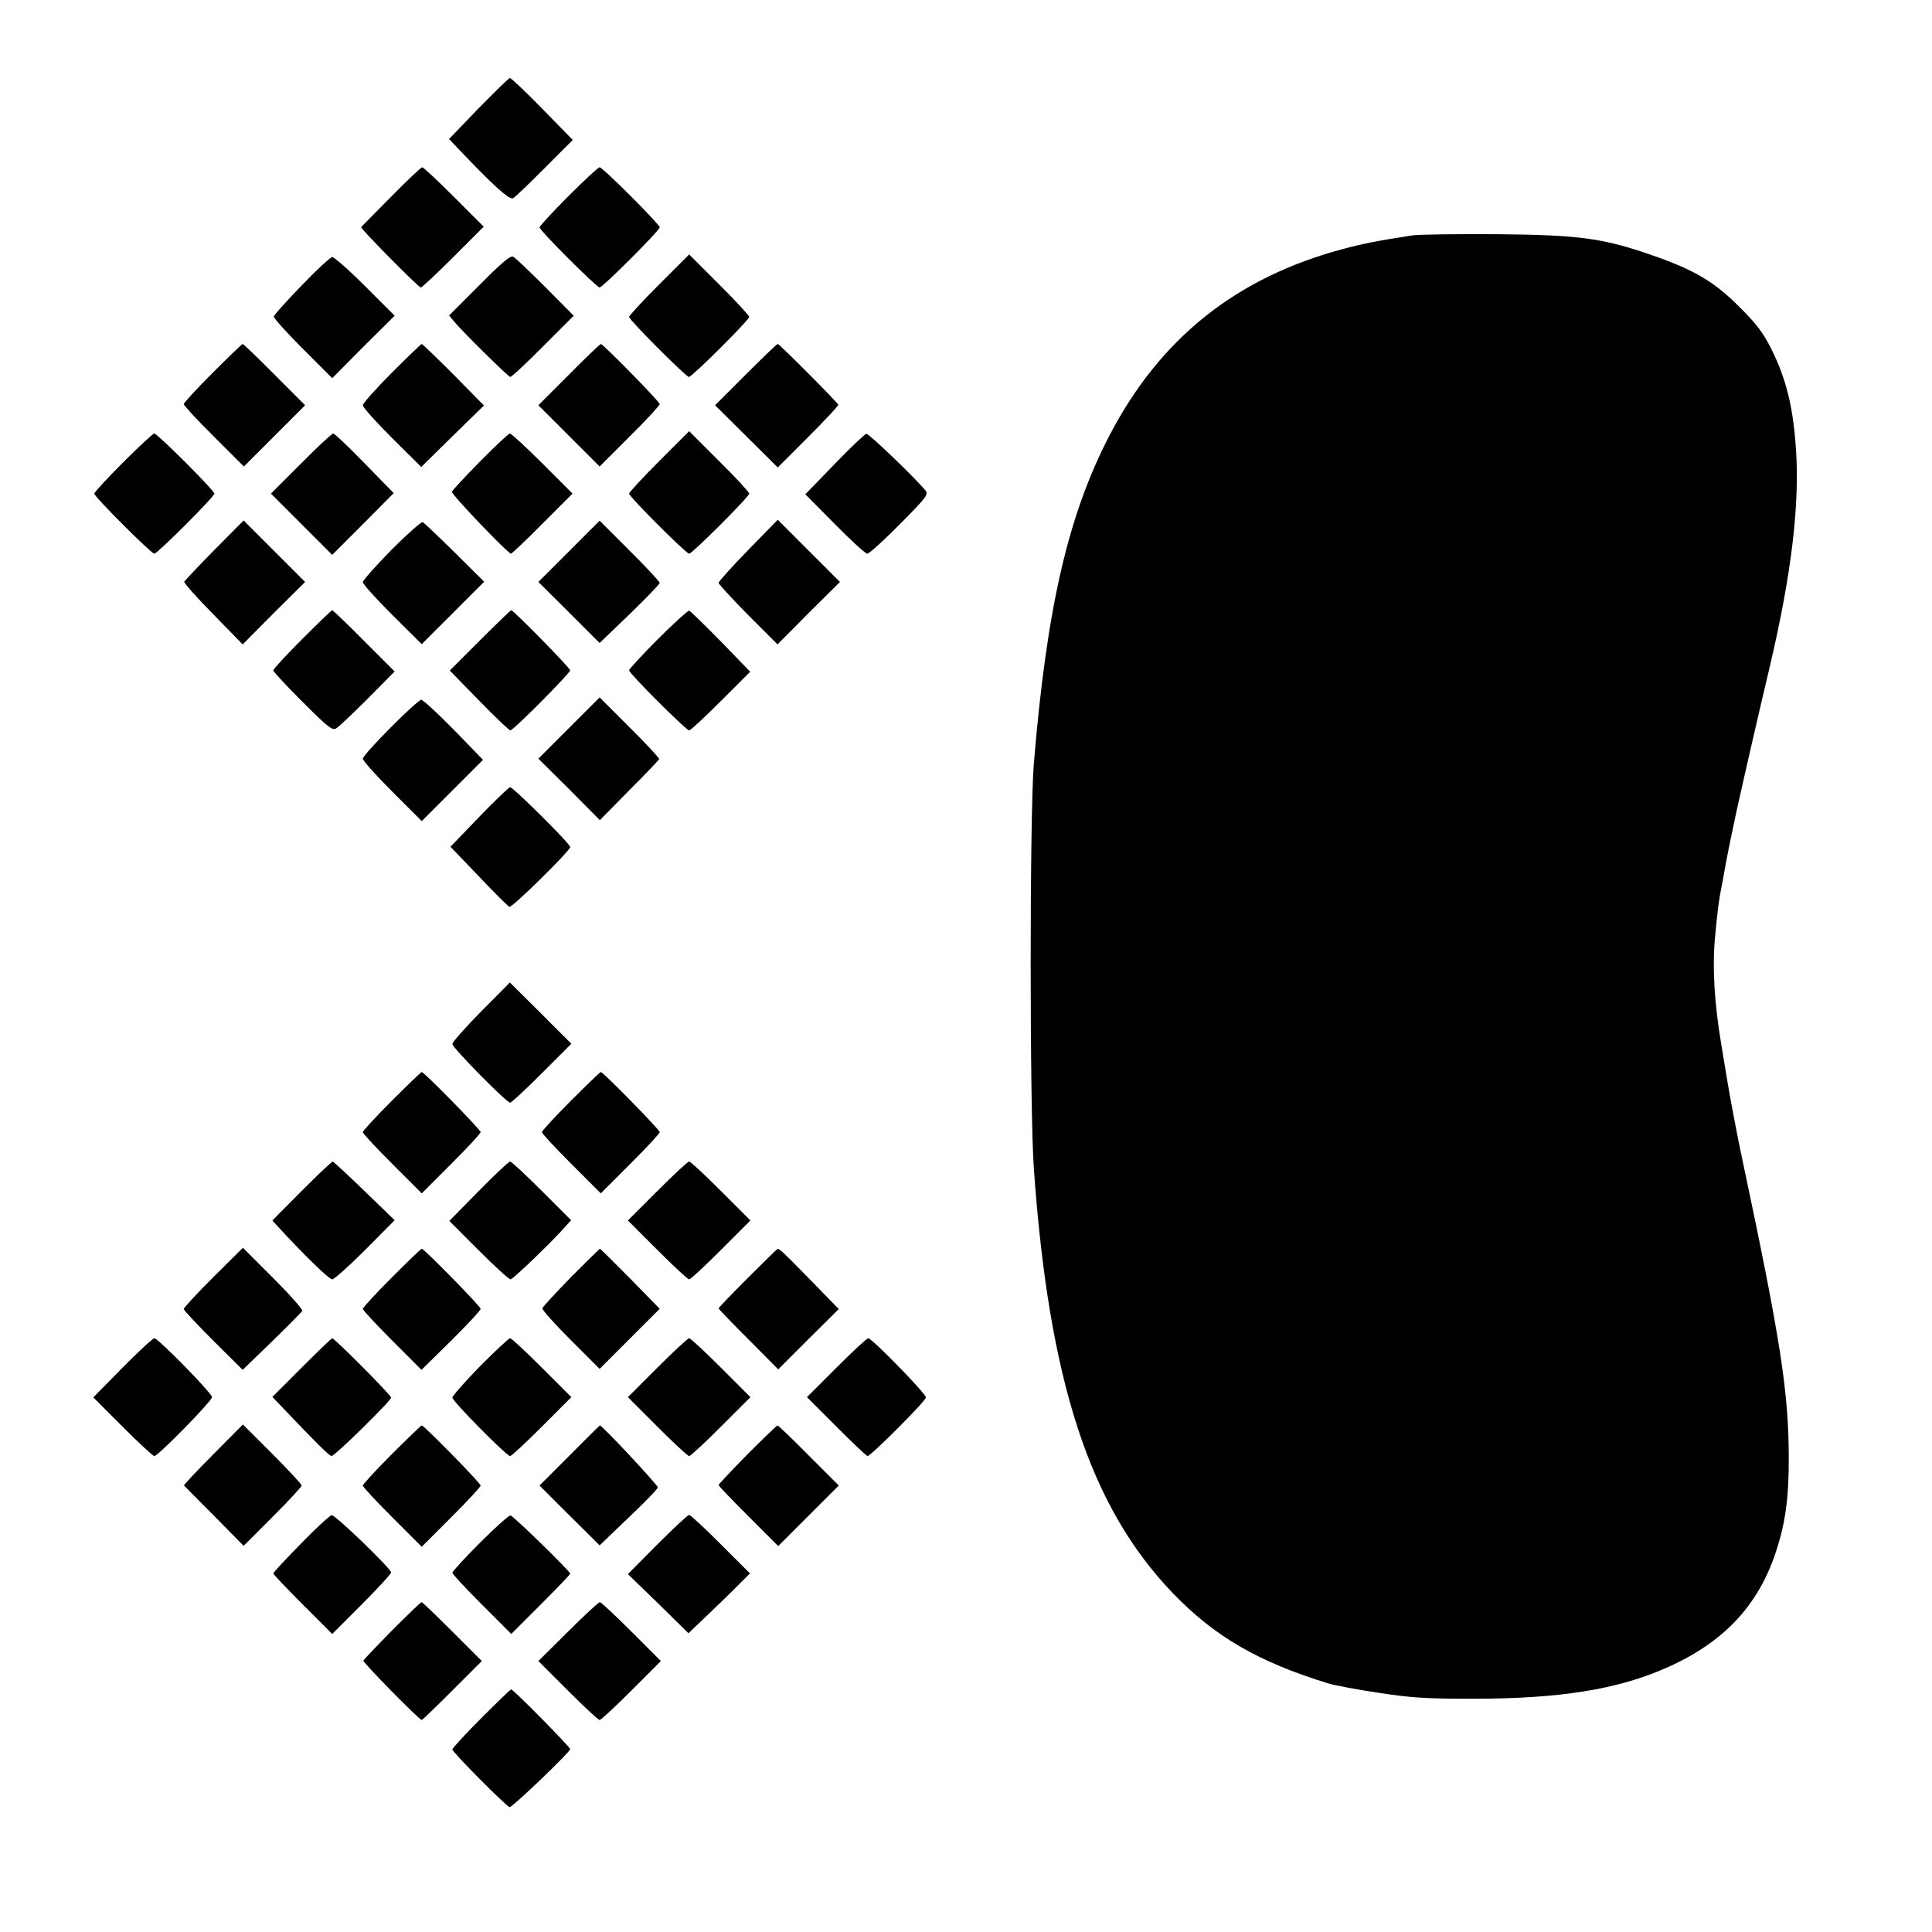
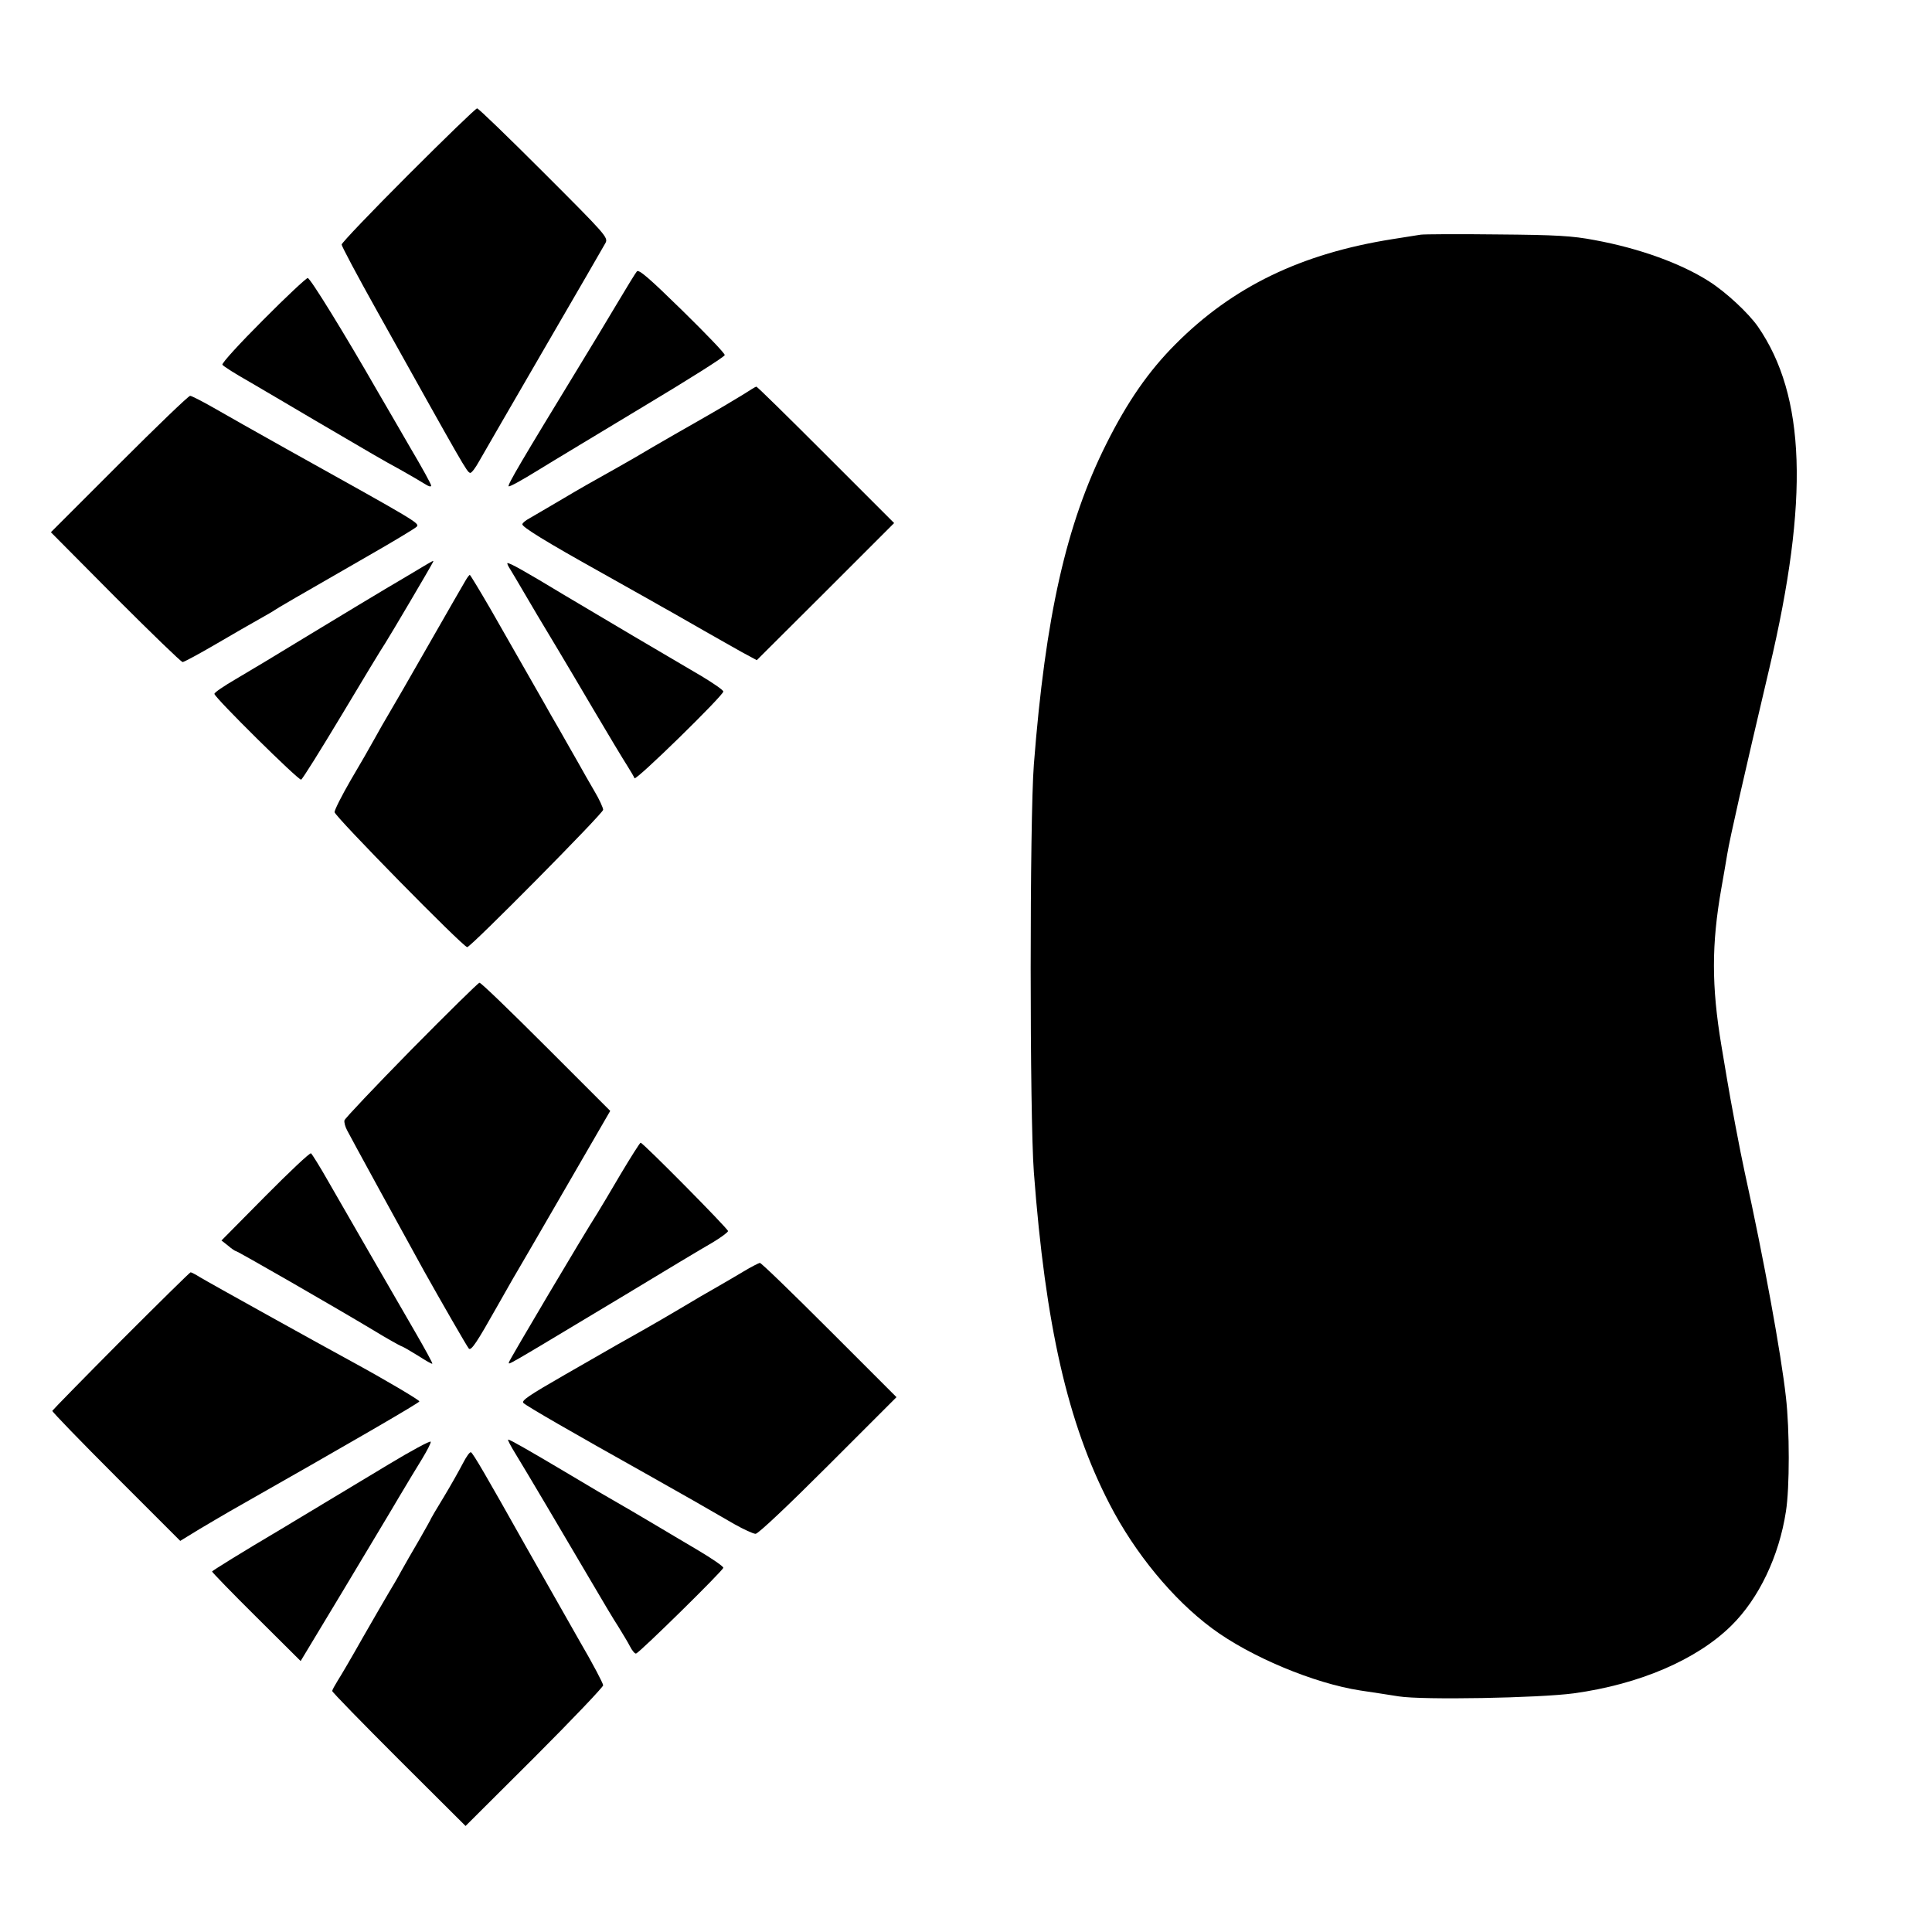
<svg xmlns="http://www.w3.org/2000/svg" version="1.0" width="820pt" height="820pt" viewBox="0 0 820 820" preserveAspectRatio="xMidYMid meet">
  <g transform="translate(0,820) scale(0.1,-0.1)" fill="#000000" stroke="none">
-     <path d="M2030 7739 l-124 -129 34 -36 c155 -163 222 -224 238 -215 9 5 70 63 135 129 l118 118 -129 132 c-71 73 -133 131 -138 131 -5 -1 -65 -60 -134 -130z" />
-     <path d="M1659 7364 c-68 -69 -125 -126 -126 -128 -5 -5 243 -256 253 -256 5 0 67 58 138 129 l129 129 -126 126 c-69 69 -130 126 -135 126 -5 0 -65 -57 -133 -126z" />
-     <path d="M2412 7367 c-67 -67 -122 -127 -122 -132 0 -13 242 -255 255 -255 13 0 255 242 255 255 0 13 -242 255 -255 255 -6 0 -65 -55 -133 -123z" />
-     <path d="M5995 7201 c-149 -23 -209 -35 -292 -57 -456 -121 -780 -380 -995 -794 -175 -338 -265 -728 -320 -1390 -18 -216 -18 -1466 0 -1720 64 -904 237 -1434 589 -1801 178 -185 364 -293 661 -384 30 -9 127 -27 215 -40 137 -21 199 -25 397 -25 369 0 614 39 822 131 241 106 388 261 464 488 42 126 57 233 56 411 -1 272 -35 495 -192 1235 -25 115 -57 285 -70 365 -5 30 -16 96 -24 145 -31 184 -39 334 -26 466 6 68 15 144 20 169 5 25 16 86 25 135 9 50 30 151 46 225 35 158 92 406 138 600 97 410 132 713 112 957 -13 165 -42 279 -102 400 -36 71 -61 105 -134 178 -108 109 -193 159 -371 221 -209 73 -309 87 -664 90 -168 1 -327 -1 -355 -5z" />
-     <path d="M2035 6990 l-129 -129 19 -23 c41 -49 233 -238 241 -238 5 0 68 58 139 130 l130 130 -120 121 c-66 66 -127 124 -136 129 -12 7 -45 -20 -144 -120z" />
-     <path d="M2797 6992 c-70 -70 -127 -132 -127 -137 0 -13 242 -255 254 -255 13 0 256 242 256 255 0 5 -57 68 -128 138 l-127 127 -128 -128z" />
-     <path d="M1280 6988 c-63 -65 -116 -124 -118 -131 -1 -7 54 -68 123 -137 l125 -125 132 133 133 132 -125 125 c-69 69 -132 124 -140 124 -8 -1 -67 -55 -130 -121z" />
-     <path d="M902 6617 c-67 -67 -122 -127 -122 -132 0 -6 57 -68 128 -138 l127 -127 130 130 130 130 -130 130 c-71 72 -132 130 -135 130 -3 0 -60 -55 -128 -123z" />
-     <path d="M1662 6617 c-67 -67 -122 -129 -122 -137 0 -9 56 -71 124 -139 l124 -123 133 131 133 130 -129 131 c-71 71 -132 130 -135 130 -3 0 -60 -55 -128 -123z" />
-     <path d="M2415 6610 l-130 -130 130 -130 130 -130 127 127 c71 70 128 132 128 138 0 10 -240 255 -250 255 -3 0 -64 -58 -135 -130z" />
-     <path d="M3165 6610 l-130 -130 133 -132 133 -132 129 129 c72 72 129 133 128 137 -4 11 -250 258 -257 258 -4 0 -65 -59 -136 -130z" />
-     <path d="M2797 6242 c-70 -70 -127 -132 -127 -137 0 -13 242 -255 255 -255 13 0 255 242 255 255 0 6 -57 68 -128 138 l-127 127 -128 -128z" />
-     <path d="M522 6237 c-67 -67 -122 -127 -122 -132 0 -13 242 -255 255 -255 13 0 255 242 255 255 0 13 -242 255 -255 255 -6 0 -65 -55 -133 -123z" />
-     <path d="M1277 6232 l-127 -127 130 -130 130 -130 131 131 130 131 -123 126 c-68 70 -128 127 -134 127 -5 0 -67 -57 -137 -128z" />
-     <path d="M2038 6242 c-64 -65 -118 -123 -120 -129 -3 -11 238 -263 251 -263 3 0 64 57 134 128 l127 127 -128 128 c-70 70 -132 127 -138 127 -5 0 -62 -53 -126 -118z" />
-     <path d="M3542 6230 l-124 -128 125 -126 c68 -69 130 -126 138 -126 8 0 70 56 138 125 111 112 122 126 110 142 -42 52 -241 243 -252 242 -6 -1 -68 -59 -135 -129z" />
-     <path d="M909 5865 c-68 -69 -125 -130 -127 -134 -2 -5 53 -67 122 -137 l126 -129 132 133 133 132 -131 131 -130 130 -125 -126z" />
-     <path d="M1661 5866 c-66 -68 -121 -129 -121 -137 0 -8 56 -70 125 -139 l125 -124 132 132 133 133 -125 124 c-69 68 -130 126 -136 129 -6 2 -66 -51 -133 -118z" />
-     <path d="M2415 5860 l-130 -130 130 -129 130 -130 128 123 c70 68 127 127 127 132 0 5 -57 67 -128 137 l-127 127 -130 -130z" />
-     <path d="M3175 5865 c-69 -71 -125 -133 -125 -139 1 -6 57 -67 125 -136 l125 -125 132 133 133 132 -132 132 -132 132 -126 -129z" />
-     <path d="M1282 5487 c-67 -67 -122 -127 -122 -132 0 -6 56 -66 124 -134 106 -106 126 -122 142 -113 11 6 71 63 134 126 l115 116 -130 130 c-71 72 -132 130 -135 130 -3 0 -60 -55 -128 -123z" />
-     <path d="M2037 5482 l-128 -128 124 -127 c68 -70 128 -127 133 -127 13 0 254 243 254 255 0 10 -241 255 -250 255 -3 0 -63 -58 -133 -128z" />
-     <path d="M2793 5488 c-68 -68 -123 -128 -123 -133 0 -13 242 -255 255 -255 6 0 66 56 135 125 l124 124 -124 128 c-69 70 -129 129 -135 131 -5 1 -65 -53 -132 -120z" />
-     <path d="M2415 5110 l-130 -130 131 -130 130 -131 124 126 c69 69 126 129 128 133 1 4 -55 65 -126 135 l-127 127 -130 -130z" />
-     <path d="M1658 5112 c-65 -65 -118 -124 -118 -132 0 -9 56 -71 125 -140 l125 -125 130 130 130 130 -124 128 c-69 70 -131 127 -138 127 -7 0 -66 -53 -130 -118z" />
-     <path d="M2033 4732 l-121 -126 120 -125 c66 -70 125 -128 130 -130 12 -4 258 238 258 254 0 14 -243 255 -255 254 -6 -1 -65 -58 -132 -127z" />
-     <path d="M2042 3907 c-67 -68 -122 -130 -122 -138 0 -16 230 -249 245 -249 6 0 66 56 135 125 l125 125 -130 130 -131 130 -122 -123z" />
-     <path d="M1662 3527 c-67 -67 -122 -127 -122 -132 0 -6 56 -66 125 -135 l125 -125 125 125 c69 69 125 129 125 135 0 10 -240 255 -250 255 -3 0 -60 -55 -128 -123z" />
-     <path d="M2422 3527 c-67 -67 -122 -127 -122 -132 0 -6 56 -66 125 -135 l125 -125 125 125 c69 69 125 129 125 135 0 10 -240 255 -250 255 -3 0 -60 -55 -128 -123z" />
-     <path d="M1280 3145 l-124 -125 29 -32 c110 -119 212 -218 225 -218 8 0 71 56 140 125 l125 126 -128 124 c-71 69 -132 125 -135 125 -4 0 -63 -56 -132 -125z" />
-     <path d="M2031 3144 l-124 -126 124 -124 c68 -68 129 -124 136 -124 10 0 181 164 237 229 l20 22 -124 124 c-69 69 -129 125 -135 125 -6 0 -66 -57 -134 -126z" />
-     <path d="M2790 3145 l-125 -125 125 -125 c69 -69 129 -125 135 -125 6 0 66 56 135 125 l125 125 -125 125 c-69 69 -129 125 -135 125 -6 0 -66 -56 -135 -125z" />
-     <path d="M905 2779 c-69 -69 -125 -129 -125 -135 0 -5 56 -65 125 -134 l125 -124 123 119 c68 66 126 125 130 131 3 6 -53 69 -124 140 l-128 128 -126 -125z" />
-     <path d="M1662 2777 c-67 -67 -122 -127 -122 -132 0 -6 56 -66 125 -135 l124 -124 126 124 c69 68 125 129 125 135 0 10 -240 255 -250 255 -3 0 -60 -55 -128 -123z" />
-     <path d="M2424 2780 c-65 -67 -120 -126 -122 -133 -1 -7 53 -67 120 -134 l123 -123 128 128 127 127 -125 128 c-69 70 -127 127 -129 127 -1 0 -56 -54 -122 -120z" />
-     <path d="M3173 2775 c-68 -68 -123 -125 -123 -128 0 -3 57 -62 127 -132 l126 -127 128 128 129 128 -118 121 c-120 123 -133 135 -142 134 -3 -1 -60 -57 -127 -124z" />
-     <path d="M520 2395 l-124 -126 124 -124 c69 -69 129 -125 135 -125 16 0 245 234 245 250 0 17 -229 250 -245 250 -6 0 -67 -56 -135 -125z" />
-     <path d="M1281 2396 l-125 -125 46 -48 c128 -135 196 -203 205 -203 14 0 253 235 253 248 0 11 -240 252 -250 252 -3 0 -61 -56 -129 -124z" />
-     <path d="M2037 2401 c-64 -66 -117 -126 -117 -133 0 -15 230 -248 245 -248 6 0 66 56 135 125 l125 125 -125 125 c-69 69 -129 125 -135 125 -6 0 -63 -54 -128 -119z" />
-     <path d="M2790 2395 l-125 -125 125 -125 c69 -69 129 -125 135 -125 6 0 66 56 135 125 l125 125 -125 125 c-69 69 -129 125 -135 125 -6 0 -66 -56 -135 -125z" />
-     <path d="M3550 2395 l-125 -125 125 -125 c69 -69 128 -125 132 -125 14 0 248 234 248 249 0 16 -229 251 -245 251 -6 0 -66 -56 -135 -125z" />
-     <path d="M904 2026 c-70 -70 -125 -129 -123 -131 2 -2 60 -61 129 -130 l124 -126 123 123 c68 68 123 127 123 133 0 6 -56 66 -124 134 l-125 125 -127 -128z" />
-     <path d="M1662 2027 c-67 -67 -122 -127 -122 -132 0 -6 56 -66 125 -135 l125 -125 125 125 c69 69 125 129 125 135 0 10 -240 255 -250 255 -3 0 -60 -55 -128 -123z" />
-     <path d="M2417 2022 l-127 -127 127 -127 128 -127 122 117 c68 64 124 122 125 129 2 8 -236 263 -246 263 -1 0 -59 -57 -129 -128z" />
-     <path d="M3172 2027 c-67 -68 -122 -127 -122 -130 0 -4 57 -63 127 -133 l126 -126 129 129 128 128 -127 127 c-70 71 -130 128 -133 128 -3 0 -61 -56 -128 -123z" />
-     <path d="M1278 1649 c-65 -66 -118 -123 -118 -127 0 -4 56 -63 125 -132 l125 -125 125 125 c69 69 125 130 125 136 0 16 -236 244 -252 243 -7 0 -66 -54 -130 -120z" />
-     <path d="M2038 1653 c-65 -65 -118 -123 -118 -128 0 -6 56 -66 125 -135 l125 -125 125 125 c69 69 125 127 125 131 0 10 -240 244 -253 247 -7 1 -65 -51 -129 -115z" />
-     <path d="M2790 1645 l-125 -126 129 -125 128 -126 87 83 c47 45 106 102 130 127 l44 44 -124 124 c-68 68 -128 124 -134 124 -6 0 -66 -56 -135 -125z" />
-     <path d="M1664 1280 c-65 -66 -120 -124 -122 -128 -2 -8 237 -252 248 -252 3 0 61 56 130 125 l125 125 -125 125 c-69 69 -127 125 -131 125 -3 0 -59 -54 -125 -120z" />
-     <path d="M2411 1275 l-126 -125 125 -125 c69 -69 129 -125 135 -125 6 0 66 56 135 125 l125 125 -125 125 c-69 69 -129 125 -134 125 -5 0 -66 -56 -135 -125z" />
-     <path d="M2042 907 c-67 -67 -122 -127 -122 -132 0 -12 232 -245 243 -245 13 0 257 234 257 246 0 9 -241 254 -251 254 -2 0 -59 -55 -127 -123z" />
+     <path d="M1732 7457 c-155 -155 -282 -288 -282 -295 0 -7 68 -135 152 -285 372 -667 379 -679 393 -684 6 -2 23 21 39 50 16 28 140 243 276 477 136 234 253 436 260 449 12 23 1 35 -261 297 -151 151 -278 274 -284 274 -6 0 -137 -127 -293 -283z" />
+     <path d="M6030 7204 c-14 -2 -68 -11 -120 -19 -386 -61 -677 -201 -920 -445 -115 -115 -205 -245 -295 -425 -170 -340 -258 -731 -307 -1360 -18 -233 -18 -1492 0 -1730 49 -651 144 -1066 321 -1408 107 -208 269 -405 435 -528 161 -120 433 -234 630 -264 50 -7 123 -19 163 -25 101 -16 594 -7 743 13 277 38 521 142 668 287 117 115 203 295 232 485 16 100 16 346 0 485 -20 182 -94 588 -175 955 -18 81 -62 315 -75 395 -5 30 -16 95 -24 143 -42 252 -42 429 0 667 8 47 20 112 25 145 12 72 66 310 179 790 169 716 154 1155 -49 1449 -40 57 -134 145 -206 191 -120 77 -297 141 -487 176 -95 18 -161 22 -413 24 -165 2 -311 1 -325 -1z" />
+     <path d="M2703 7048 c-6 -7 -44 -69 -85 -138 -41 -69 -114 -190 -163 -270 -239 -392 -303 -500 -296 -504 4 -3 58 27 121 66 63 39 268 162 455 275 187 112 341 209 341 216 1 7 -81 92 -181 190 -141 138 -184 175 -192 165z" />
+     <path d="M1116 6841 c-98 -98 -176 -183 -172 -189 3 -6 57 -40 119 -75 61 -36 186 -109 277 -163 251 -147 279 -164 360 -208 41 -23 87 -50 103 -60 15 -10 27 -14 27 -7 0 6 -39 77 -87 158 -47 82 -111 191 -141 243 -137 239 -285 480 -296 480 -6 0 -92 -80 -190 -179z" />
+     <path d="M3155 6526 c-27 -17 -108 -65 -180 -106 -71 -40 -162 -93 -202 -116 -40 -24 -107 -63 -150 -87 -118 -66 -150 -84 -253 -145 -52 -31 -108 -63 -123 -72 -15 -8 -29 -19 -30 -25 -2 -11 94 -71 338 -207 94 -53 188 -106 210 -118 22 -13 60 -34 85 -48 25 -14 88 -50 140 -80 52 -30 124 -70 159 -90 l63 -34 292 291 291 291 -290 290 c-159 159 -292 290 -295 289 -3 0 -27 -15 -55 -33z" />
+     <path d="M505 6230 l-289 -289 274 -276 c151 -151 279 -275 285 -275 6 0 69 34 141 76 71 42 154 89 184 106 30 17 60 34 65 38 11 8 92 55 400 232 105 60 196 115 203 122 15 15 7 19 -553 331 -121 68 -260 146 -308 174 -49 28 -94 51 -100 51 -7 0 -142 -130 -302 -290z" />
+     <path d="M1775 5783 c-33 -20 -96 -57 -140 -83 -44 -26 -186 -112 -315 -190 -129 -79 -274 -166 -322 -194 -48 -28 -88 -55 -88 -61 0 -15 357 -368 368 -364 6 2 83 126 172 274 89 149 172 286 185 305 20 31 193 324 202 343 6 11 3 9 -62 -30z" />
+     <path d="M2166 5783 c10 -16 37 -62 61 -103 24 -41 48 -82 53 -90 32 -53 134 -223 235 -395 65 -110 131 -220 146 -243 15 -24 30 -49 32 -55 5 -13 377 351 377 368 0 6 -42 35 -92 65 -164 96 -408 240 -584 345 -174 105 -228 135 -240 135 -3 0 2 -12 12 -27z" />
+     <path d="M1977 5738 c-8 -13 -78 -135 -157 -273 -78 -137 -155 -270 -170 -295 -15 -25 -42 -72 -60 -105 -18 -33 -64 -113 -102 -177 -37 -64 -68 -125 -68 -135 0 -17 546 -573 563 -573 15 0 577 568 577 583 0 8 -16 44 -37 79 -20 34 -53 92 -73 128 -20 36 -56 97 -78 137 -23 39 -50 87 -60 105 -26 45 -127 223 -229 401 -47 81 -87 147 -89 147 -2 0 -10 -10 -17 -22z" />
+     <path d="M1745 3744 c-154 -157 -281 -291 -283 -299 -2 -8 3 -27 11 -42 12 -24 233 -428 327 -598 70 -125 182 -320 190 -329 10 -10 35 28 120 179 35 61 70 124 80 140 10 17 104 178 209 360 l191 330 -272 272 c-150 150 -277 273 -283 272 -5 0 -136 -129 -290 -285z" />
+     <path d="M2635 3218 c-43 -73 -88 -149 -100 -168 -55 -85 -375 -625 -375 -632 0 -11 -33 -30 480 278 173 105 345 208 382 229 37 22 68 45 68 50 0 10 -361 375 -371 375 -3 0 -41 -60 -84 -132z" />
+     <path d="M1126 3123 l-186 -188 28 -22 c15 -13 30 -23 33 -23 7 0 419 -237 589 -339 52 -32 103 -60 112 -64 10 -3 43 -23 74 -42 31 -20 57 -35 59 -33 2 2 -31 62 -72 133 -101 174 -291 504 -371 643 -35 62 -68 114 -72 117 -5 3 -92 -79 -194 -182z" />
+     <path d="M3155 2803 c-33 -20 -75 -44 -92 -54 -76 -43 -102 -59 -178 -104 -44 -26 -114 -67 -155 -90 -41 -23 -91 -51 -110 -62 -19 -11 -120 -69 -223 -128 -153 -88 -186 -110 -175 -120 13 -13 209 -126 518 -299 174 -98 239 -135 377 -215 39 -22 80 -41 90 -41 11 0 137 119 308 290 l290 290 -285 285 c-157 157 -289 285 -295 285 -5 -1 -37 -17 -70 -37z" />
+     <path d="M514 2510 c-159 -160 -290 -294 -292 -298 -1 -4 121 -130 270 -279 l273 -273 80 49 c44 26 103 61 131 77 504 286 804 460 804 466 0 6 -149 94 -285 168 -129 70 -610 337 -646 359 -19 12 -37 21 -40 21 -3 0 -136 -131 -295 -290z" />
+     <path d="M1650 1985 c-96 -58 -304 -183 -462 -278 -159 -94 -288 -174 -288 -177 0 -3 84 -90 188 -193 l188 -187 179 297 c98 164 206 343 238 398 33 55 77 129 99 164 21 35 38 67 36 72 -2 5 -82 -38 -178 -96z" />
+     <path d="M2189 2028 c49 -80 202 -339 316 -533 48 -82 102 -173 120 -200 17 -28 40 -65 49 -83 9 -18 21 -32 26 -30 17 6 370 353 370 364 0 6 -48 39 -107 74 -60 35 -141 84 -182 108 -41 24 -88 52 -105 62 -98 56 -164 95 -276 162 -150 89 -235 138 -243 138 -4 0 11 -28 32 -62z" />
+     <path d="M1964 1988 c-15 -29 -51 -93 -80 -141 -30 -49 -54 -90 -54 -91 0 -2 -23 -43 -51 -92 -29 -49 -63 -109 -77 -134 -13 -25 -37 -65 -52 -90 -15 -25 -64 -110 -110 -190 -45 -80 -93 -162 -106 -182 -13 -21 -24 -41 -24 -45 0 -5 127 -135 283 -291 l283 -282 292 291 c161 161 292 299 292 306 0 8 -44 92 -99 186 -54 95 -158 278 -231 407 -168 299 -221 390 -231 396 -5 3 -20 -19 -35 -48z" />
  </g>
</svg>
